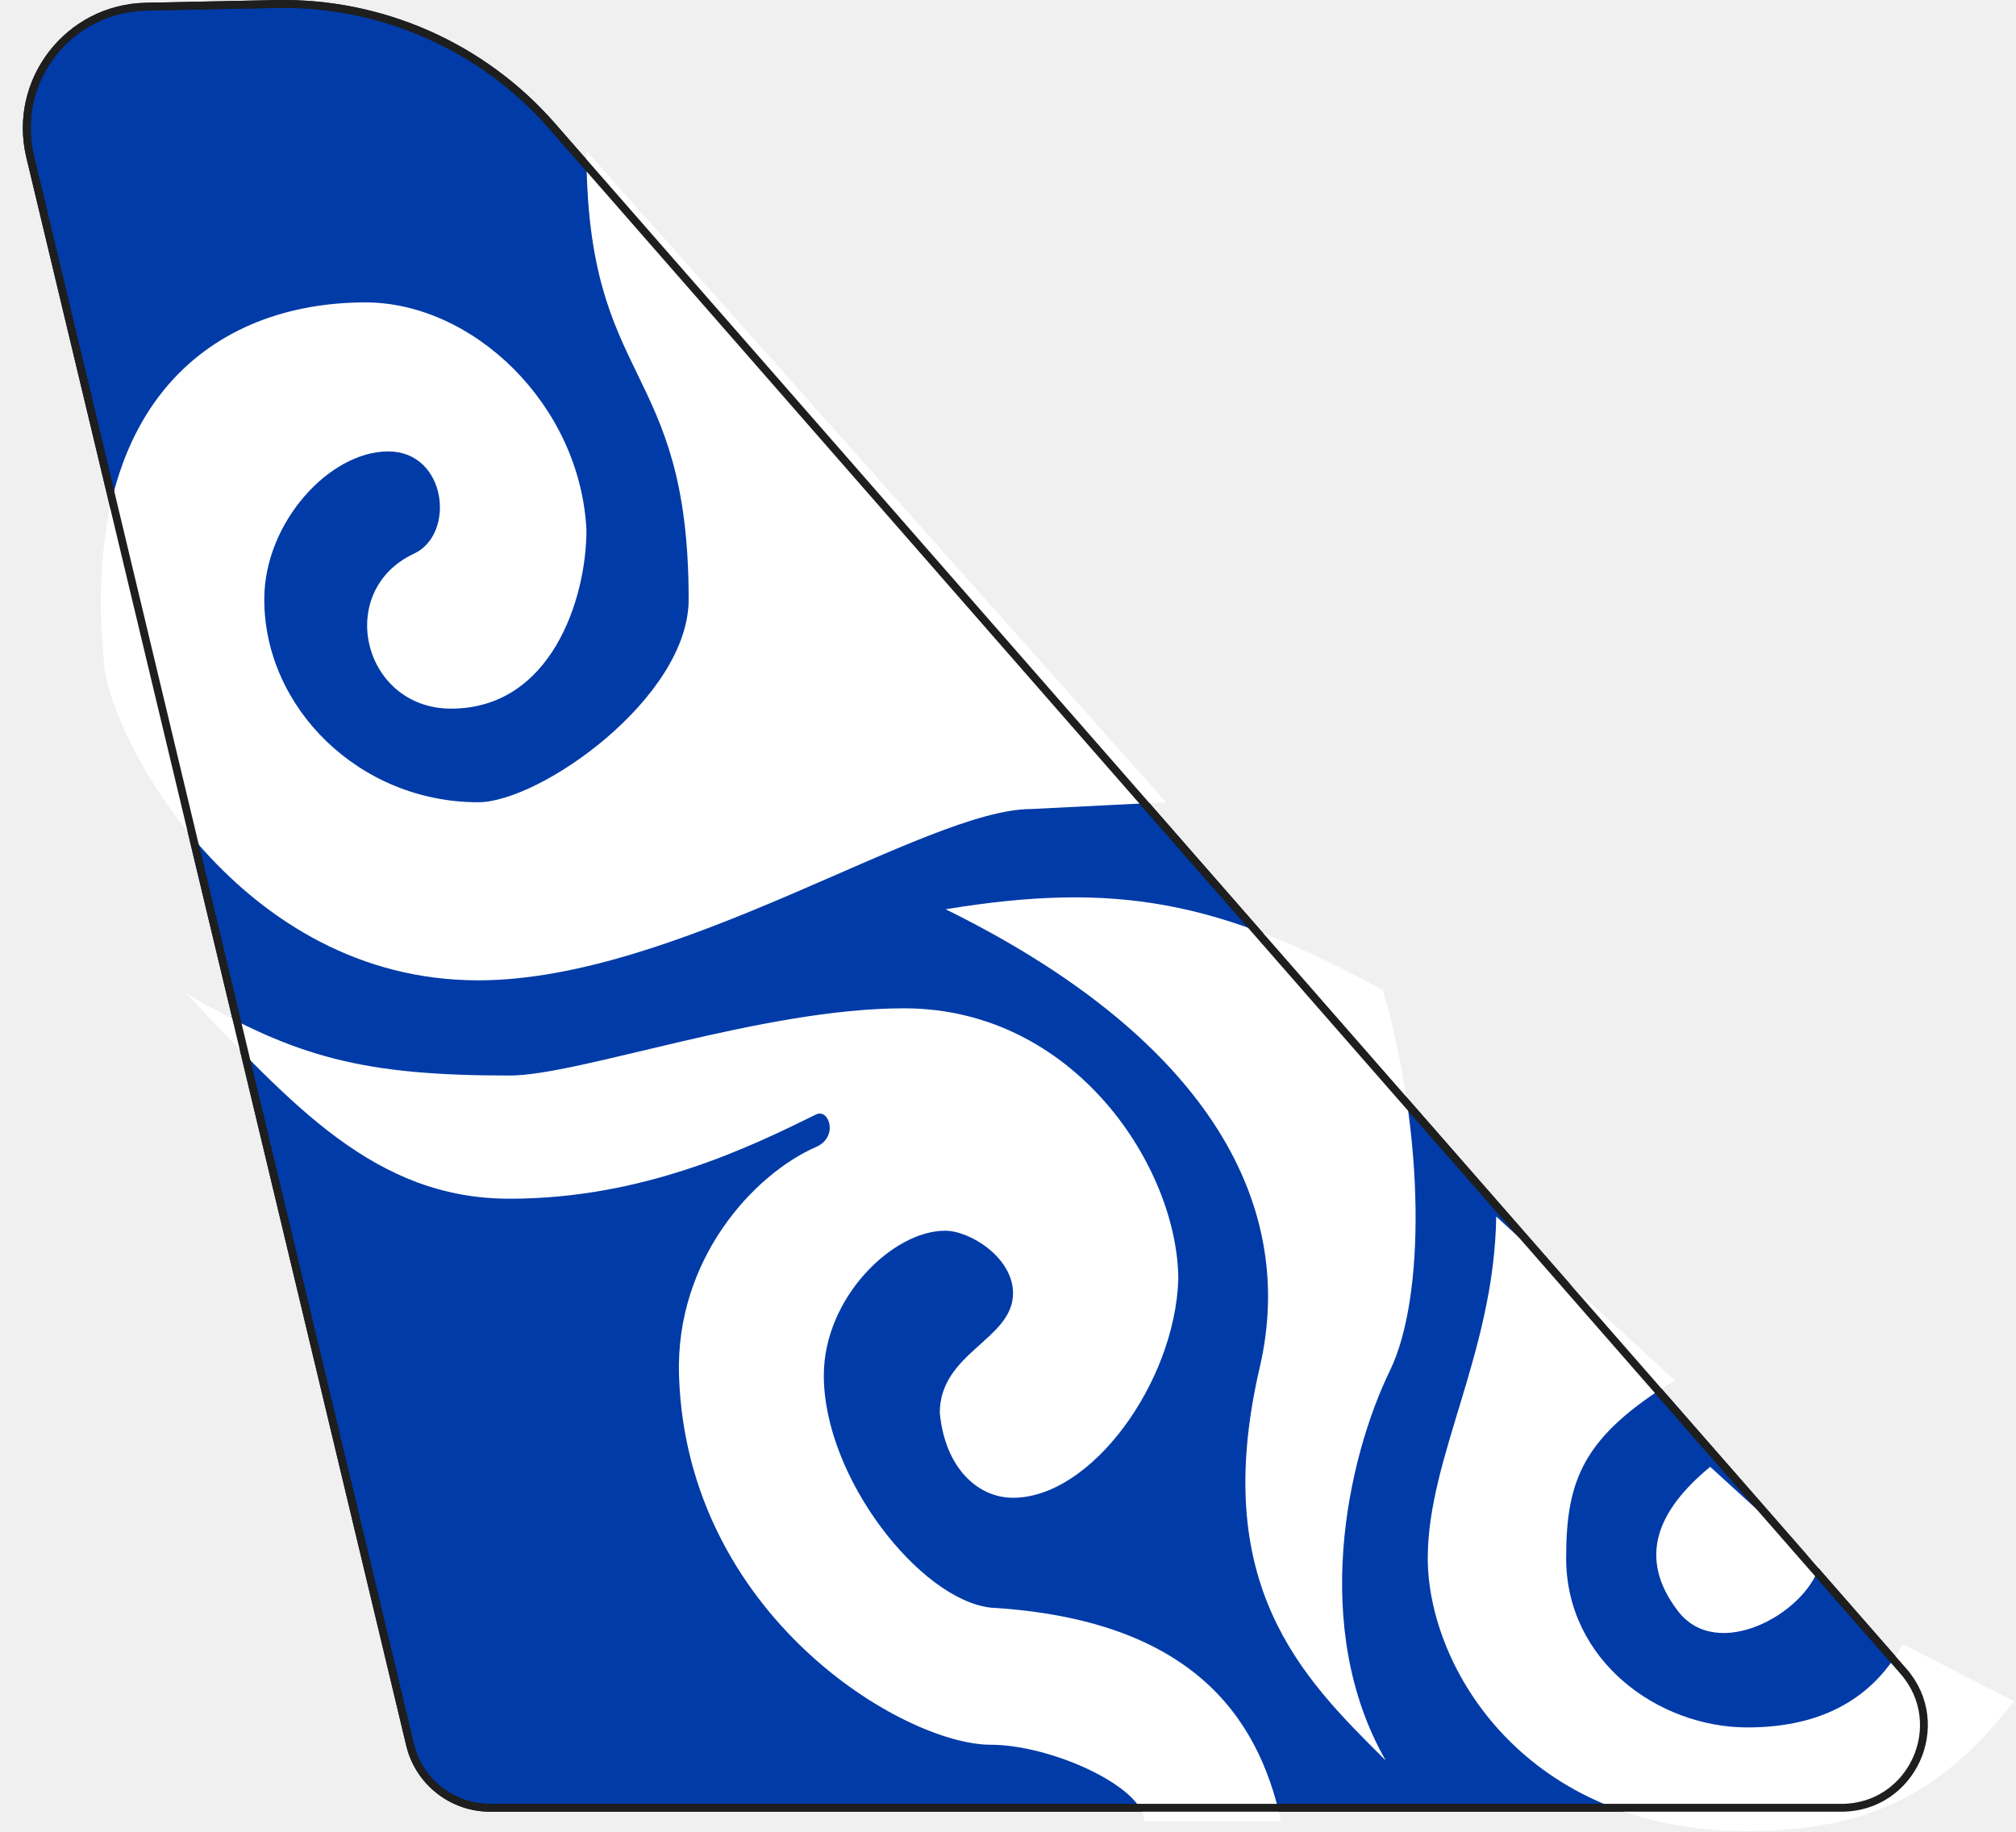
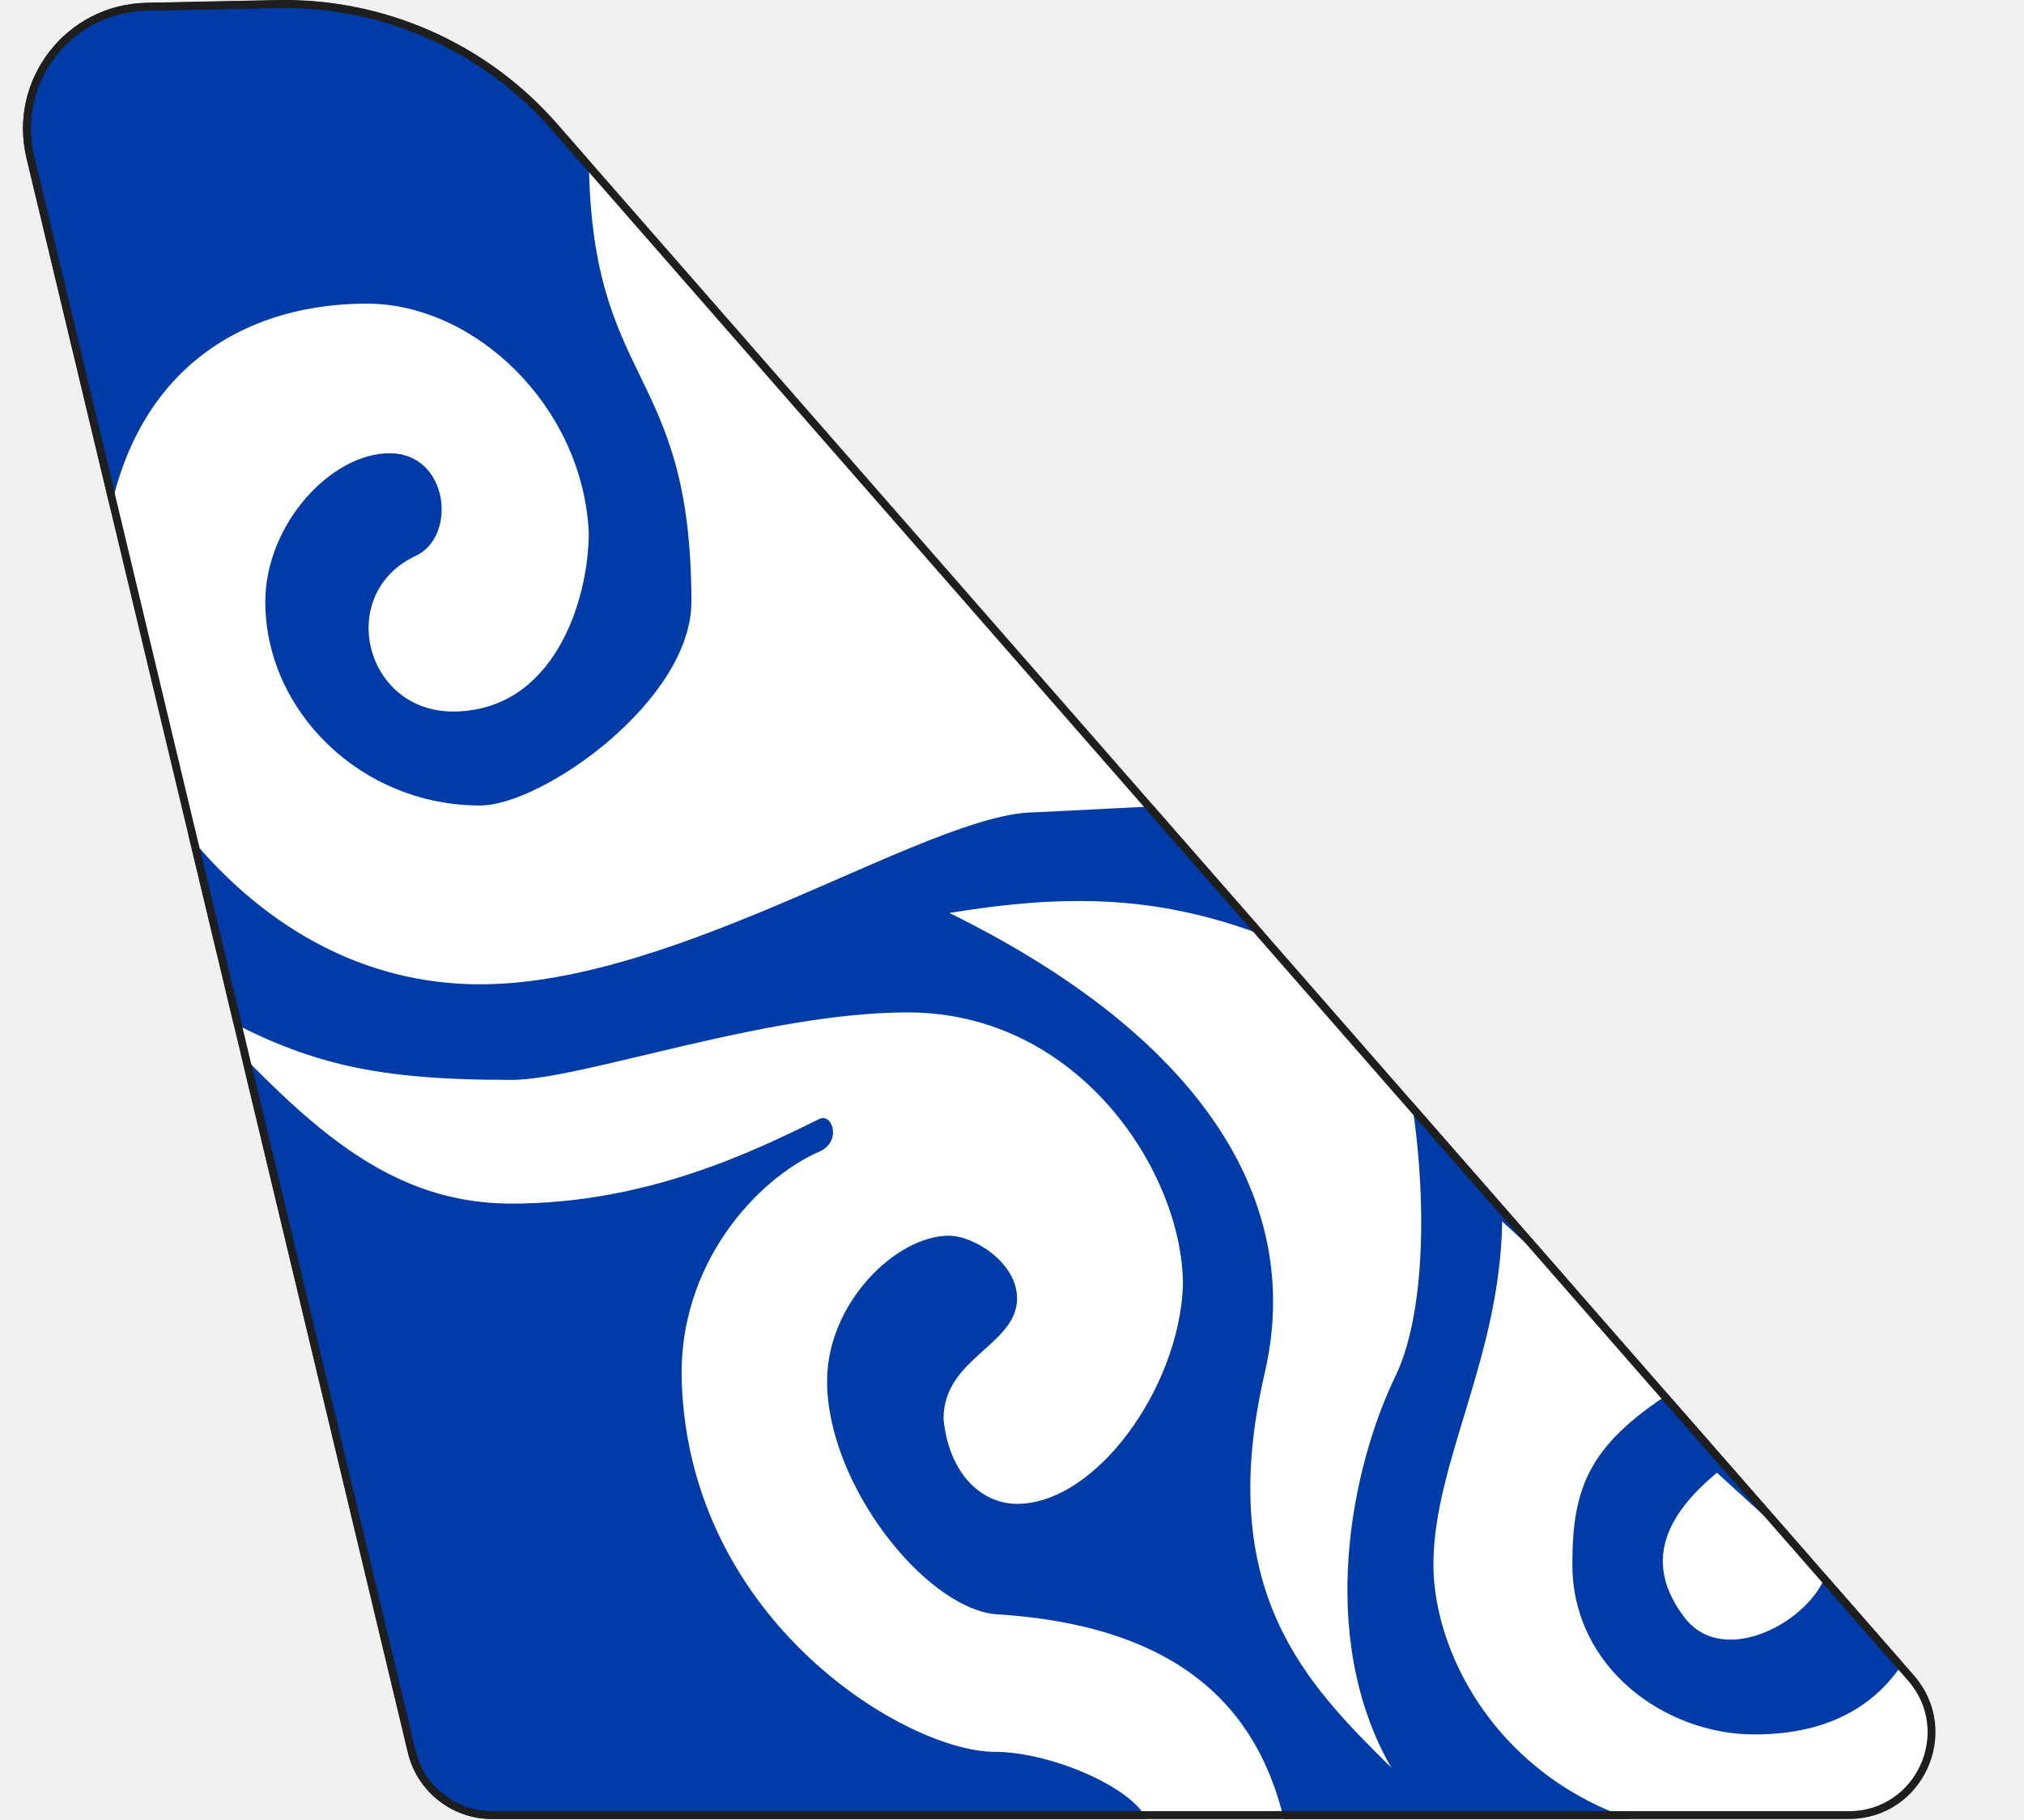
- <svg xmlns="http://www.w3.org/2000/svg" width="514" height="467" viewBox="0 0 514 467" fill="none">
+ <svg xmlns="http://www.w3.org/2000/svg" width="514" height="462" viewBox="0 0 514 462" fill="none">
  <path d="M70.342 1.02C97.243 0.463 123.012 11.841 140.725 32.096L485.295 426.123C497.17 439.702 487.527 460.947 469.487 460.947H124.962C115.246 460.947 106.798 454.282 104.538 444.832L7.687 39.909C3.087 20.677 17.425 2.114 37.195 1.705L70.342 1.02Z" fill="#003BA8" stroke="#1E1E1E" stroke-width="2" />
-   <path d="M175.579 152.829C175.579 91.949 149.52 98.867 149.52 38.482L297.3 204.557L262.891 206.286C236.054 206.286 172.907 249.966 121.906 249.966C61.112 249.966 28.562 189.022 26.592 169.747C19.674 102.056 54.958 77.109 93.184 77.109C120.55 77.109 147.917 103.09 149.52 135.133C149.52 152.829 140.469 180.687 115.008 180.687C92.491 180.687 85.2 150.688 105.571 141.161C116.232 136.175 113.916 115.102 98.96 115.102C84.004 115.102 67.379 133.228 67.379 152.829C67.379 180.514 91.647 204.557 121.907 204.557C137.721 204.557 175.579 177.916 175.579 152.829Z" fill="white" />
-   <path d="M241.102 231.845C284.624 224.683 310.951 229.658 352.603 252.47C363.256 289.364 363.49 330.702 354.389 349.448C343.433 372.012 334.013 415.195 353.302 448.883L352.926 448.51C331.962 427.683 308.288 404.164 321.185 348.646C331.191 305.569 305.946 263.782 241.102 231.845Z" fill="white" />
-   <path d="M252.594 409.915C303.007 412.918 320.693 436.941 326.611 464.346H291.701C291.701 455.688 268.074 444.875 252.594 444.875C230.42 444.875 175.082 411.919 173.121 350.725C172.173 321.147 192.119 299.432 208.063 292.453C213.903 289.898 211.358 282.541 208.063 284.166C191.259 292.453 164.167 305.651 129.924 305.651C95.681 305.651 74.626 281.871 47.451 253.264C75.437 269.71 92.674 274.238 129.924 274.238C147.713 274.238 194.265 257.099 230.5 257.099C274.153 257.099 300.418 297.964 300.418 326.333C299.501 352.493 278.279 381.903 258.285 381.903C249.393 381.903 240.976 374.453 239.61 360.267C239.61 344.83 258.285 341.588 258.285 329.749C258.285 320.66 247.33 313.807 240.976 313.807C227.581 313.807 210.036 330.911 210.041 350.725C210.041 376.794 234.624 407.907 252.594 409.915Z" fill="white" />
-   <path d="M364.021 397.276C364.036 371.546 380.979 344.753 381.478 310.189L427.014 351.933C403.868 366.188 399.305 376.944 399.305 397.276C399.305 423.546 422.876 440.459 445.532 440.459C465.339 440.459 477.935 432.362 485.132 419.227L513.546 433.802C498.267 452.875 481.713 466.909 445.532 466.909C389.049 466.909 364.021 425.345 364.021 397.276Z" fill="white" />
-   <path d="M427.794 410.772C417.181 396.874 422.955 384.828 436.027 374.003L463.838 399.387C460.098 411.519 437.802 423.877 427.794 410.772Z" fill="white" />
-   <path d="M70.342 1.02C97.243 0.463 123.012 11.841 140.725 32.096L485.295 426.123C497.17 439.702 487.527 460.947 469.487 460.947H124.962C115.246 460.947 106.798 454.282 104.538 444.832L7.687 39.909C3.087 20.677 17.425 2.114 37.195 1.705L70.342 1.02Z" stroke="#1E1E1E" stroke-width="2" />
+   <mask id="mask0_25_92" style="mask-type:alpha" maskUnits="userSpaceOnUse" x="5" y="0" width="487" height="462">
+     <path d="M70.342 1.02C97.243 0.463 123.012 11.841 140.725 32.096L485.295 426.123C497.17 439.702 487.527 460.947 469.487 460.947H124.962C115.246 460.947 106.798 454.282 104.538 444.832L7.687 39.909C3.087 20.677 17.425 2.114 37.195 1.705L70.342 1.02Z" fill="#003BA8" stroke="#1E1E1E" stroke-width="2" />
+   </mask>
+   <g mask="url(#mask0_25_92)">
+     <path d="M175.579 152.829C175.579 91.949 149.52 98.867 149.52 38.482L297.3 204.557L262.891 206.286C236.054 206.286 172.907 249.966 121.906 249.966C61.112 249.966 28.562 189.022 26.592 169.747C19.674 102.056 54.958 77.109 93.184 77.109C120.55 77.109 147.917 103.09 149.52 135.133C149.52 152.829 140.469 180.687 115.008 180.687C92.491 180.687 85.2 150.688 105.571 141.161C116.232 136.175 113.916 115.102 98.96 115.102C84.004 115.102 67.379 133.228 67.379 152.829C67.379 180.514 91.647 204.557 121.907 204.557C137.721 204.557 175.579 177.916 175.579 152.829Z" fill="white" />
+     <path d="M241.102 231.845C284.624 224.683 310.951 229.658 352.603 252.47C363.256 289.364 363.49 330.702 354.389 349.448C343.433 372.012 334.013 415.195 353.302 448.883L352.926 448.51C331.962 427.683 308.288 404.164 321.185 348.646C331.191 305.569 305.946 263.782 241.102 231.845Z" fill="white" />
+     <path d="M252.594 409.915C303.007 412.918 320.693 436.941 326.611 464.346H291.701C291.701 455.688 268.074 444.875 252.594 444.875C230.42 444.875 175.082 411.919 173.121 350.725C172.173 321.147 192.119 299.432 208.063 292.453C213.903 289.898 211.358 282.541 208.063 284.166C191.259 292.453 164.167 305.651 129.924 305.651C95.681 305.651 74.626 281.871 47.451 253.264C75.437 269.71 92.674 274.238 129.924 274.238C147.713 274.238 194.265 257.099 230.5 257.099C274.153 257.099 300.418 297.964 300.418 326.333C299.501 352.493 278.279 381.903 258.285 381.903C249.393 381.903 240.976 374.453 239.61 360.267C239.61 344.83 258.285 341.588 258.285 329.749C258.285 320.66 247.33 313.807 240.976 313.807C227.581 313.807 210.036 330.911 210.041 350.725C210.041 376.794 234.624 407.907 252.594 409.915Z" fill="white" />
+     <path d="M364.021 397.276C364.036 371.546 380.979 344.753 381.478 310.189L427.014 351.933C403.868 366.188 399.305 376.944 399.305 397.276C399.305 423.546 422.876 440.459 445.532 440.459C465.339 440.459 477.935 432.362 485.132 419.227L513.546 433.802C498.267 452.875 481.713 466.909 445.532 466.909C389.049 466.909 364.021 425.345 364.021 397.276Z" fill="white" />
+     <path d="M427.794 410.772C417.181 396.874 422.955 384.828 436.027 374.003L463.838 399.387C460.098 411.519 437.802 423.877 427.794 410.772Z" fill="white" />
+     <path d="M70.342 1.02C97.243 0.463 123.012 11.841 140.725 32.096L485.295 426.123C497.17 439.702 487.527 460.947 469.487 460.947H124.962C115.246 460.947 106.798 454.282 104.538 444.832L7.687 39.909C3.087 20.677 17.425 2.114 37.195 1.705L70.342 1.02Z" stroke="#1E1E1E" stroke-width="2" />
+   </g>
</svg>
